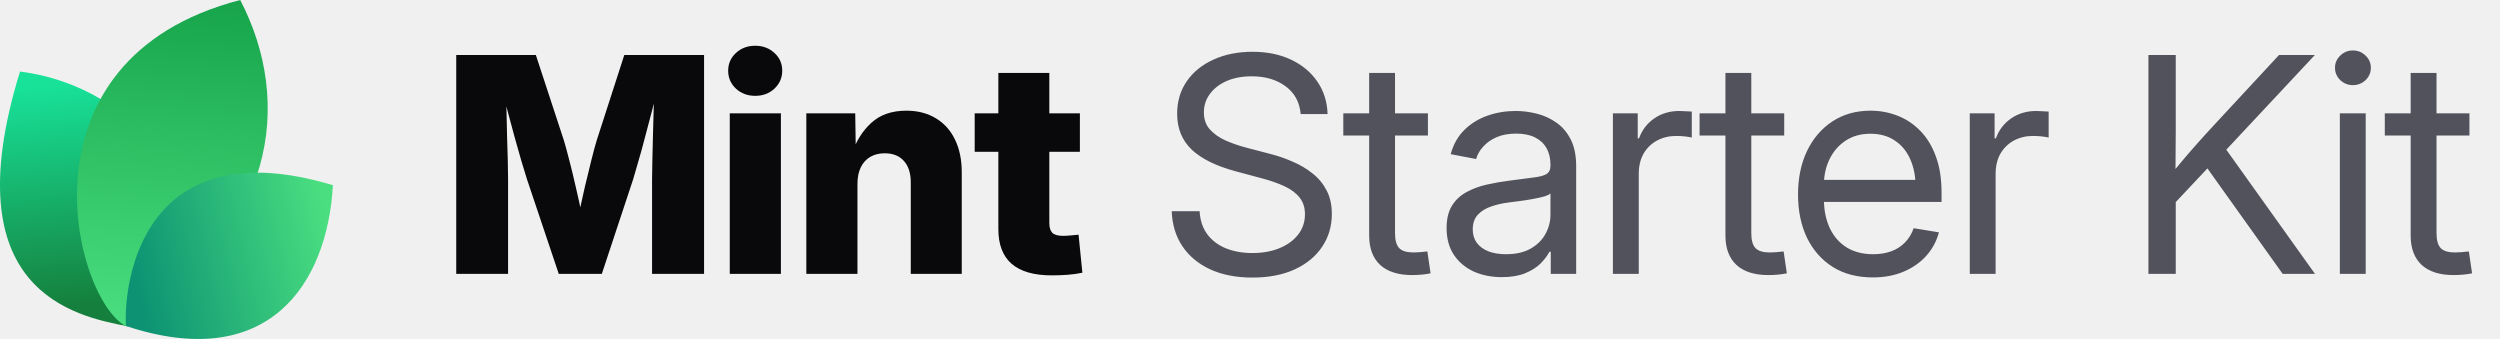
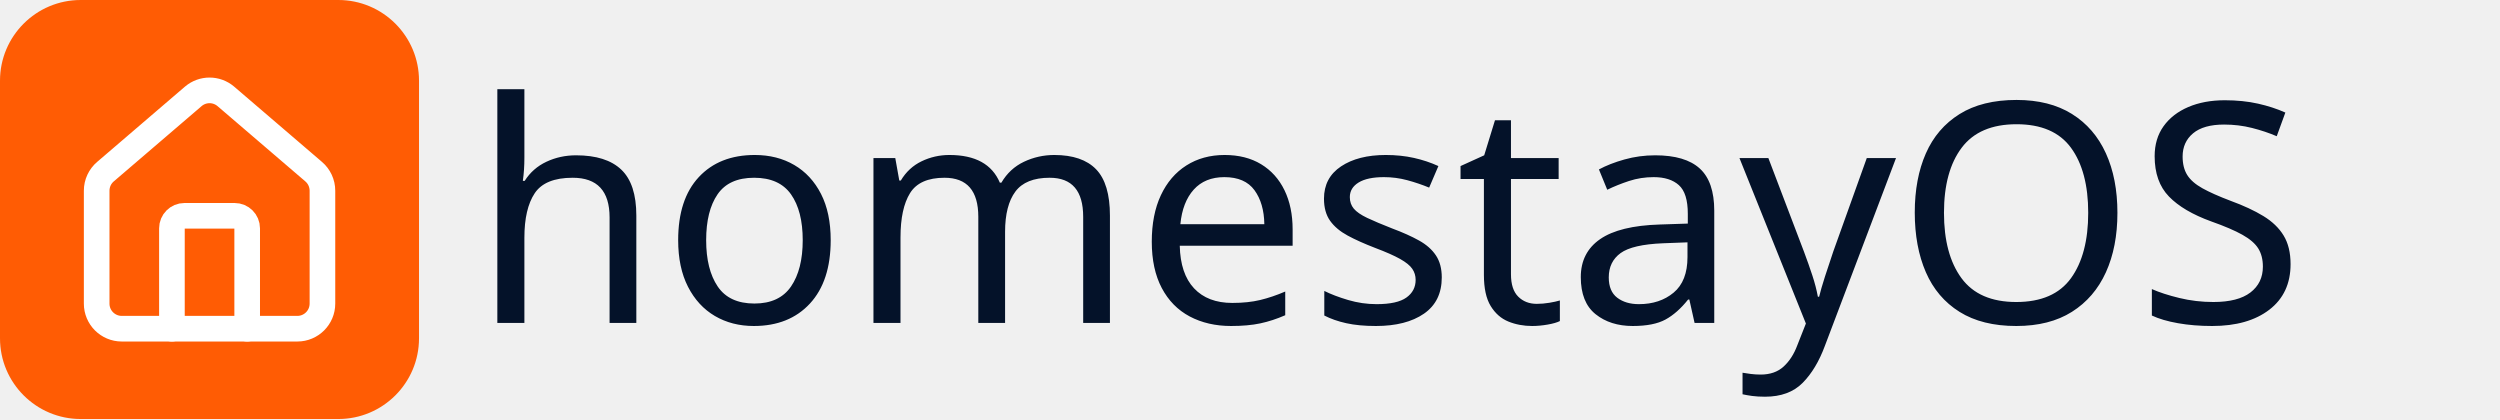
- <svg xmlns="http://www.w3.org/2000/svg" width="177" height="24" viewBox="0 0 177 24" fill="none">
-   <path d="M9.061 23.108C5.268 22.377 -3.391 20.627 1.417 5.064C9.634 6.099 16.973 14.064 9.061 23.108Z" fill="url(#paint0_linear_17557_2020)" />
-   <path d="M8.919 23.094C5.276 21.222 0.784 4.209 17.007 0C20.757 7.193 19.621 16.545 8.919 23.094Z" fill="url(#paint1_linear_17557_2020)" />
-   <path d="M8.914 23.079C8.735 19.882 10.159 9.085 23.57 13.111C23.181 20.123 18.984 26.418 8.914 23.079Z" fill="url(#paint2_linear_17557_2020)" />
-   <path d="M32.301 19.392V3.894H37.938L39.925 9.948C40.036 10.315 40.164 10.787 40.31 11.362C40.462 11.938 40.611 12.552 40.757 13.204C40.91 13.855 41.048 14.483 41.173 15.086C41.305 15.682 41.412 16.192 41.495 16.615H40.695C40.771 16.192 40.871 15.682 40.996 15.086C41.128 14.49 41.267 13.866 41.412 13.214C41.565 12.562 41.714 11.948 41.86 11.373C42.005 10.79 42.133 10.315 42.244 9.948L44.2 3.894H49.848V19.392H46.166V12.704C46.166 12.357 46.173 11.917 46.187 11.383C46.2 10.849 46.214 10.27 46.228 9.646C46.249 9.022 46.266 8.391 46.28 7.753C46.301 7.115 46.311 6.519 46.311 5.964H46.623C46.485 6.561 46.332 7.181 46.166 7.826C45.999 8.471 45.833 9.102 45.666 9.719C45.507 10.336 45.351 10.901 45.198 11.414C45.053 11.928 44.928 12.357 44.824 12.704L42.608 19.392H39.561L37.314 12.704C37.203 12.357 37.072 11.928 36.919 11.414C36.773 10.901 36.614 10.34 36.441 9.729C36.274 9.112 36.104 8.481 35.931 7.836C35.764 7.192 35.608 6.567 35.463 5.964H35.827C35.834 6.512 35.844 7.105 35.858 7.743C35.872 8.374 35.886 9.005 35.9 9.636C35.92 10.26 35.938 10.839 35.952 11.373C35.965 11.907 35.972 12.351 35.972 12.704V19.392H32.301ZM51.668 19.392V8.024H55.288V19.392H51.668ZM53.468 6.786C52.927 6.786 52.473 6.616 52.105 6.276C51.738 5.93 51.554 5.507 51.554 5.007C51.554 4.508 51.738 4.088 52.105 3.749C52.473 3.409 52.927 3.239 53.468 3.239C54.009 3.239 54.463 3.409 54.83 3.749C55.198 4.082 55.382 4.501 55.382 5.007C55.382 5.507 55.198 5.93 54.83 6.276C54.463 6.616 54.009 6.786 53.468 6.786ZM60.708 13.027V19.392H57.088V8.024H60.551L60.593 10.967H60.281C60.593 10.024 61.061 9.268 61.685 8.7C62.309 8.124 63.138 7.836 64.171 7.836C64.975 7.836 65.672 8.017 66.262 8.377C66.851 8.731 67.302 9.234 67.614 9.885C67.933 10.537 68.092 11.307 68.092 12.194V19.392H64.483V12.912C64.483 12.26 64.32 11.754 63.994 11.394C63.675 11.033 63.221 10.853 62.632 10.853C62.25 10.853 61.914 10.936 61.623 11.102C61.332 11.269 61.106 11.515 60.947 11.841C60.787 12.16 60.708 12.555 60.708 13.027ZM76.456 8.024V10.749H69.008V8.024H76.456ZM70.683 5.163H74.292V15.783C74.292 16.102 74.361 16.334 74.5 16.48C74.646 16.625 74.899 16.698 75.259 16.698C75.405 16.698 75.596 16.688 75.831 16.667C76.074 16.646 76.251 16.629 76.362 16.615L76.632 19.309C76.313 19.378 75.963 19.427 75.582 19.455C75.207 19.482 74.836 19.496 74.469 19.496C73.2 19.496 72.25 19.222 71.619 18.674C70.995 18.127 70.683 17.308 70.683 16.22V5.163Z" fill="#09090B" />
-   <path d="M88.667 19.652C87.523 19.652 86.528 19.458 85.682 19.07C84.843 18.681 84.188 18.137 83.716 17.437C83.245 16.736 82.992 15.908 82.957 14.951H84.933C84.968 15.596 85.148 16.14 85.474 16.584C85.8 17.021 86.24 17.354 86.795 17.582C87.35 17.804 87.974 17.915 88.667 17.915C89.388 17.915 90.026 17.801 90.581 17.572C91.143 17.343 91.583 17.024 91.902 16.615C92.228 16.199 92.391 15.717 92.391 15.169C92.391 14.698 92.266 14.306 92.017 13.994C91.767 13.675 91.413 13.408 90.956 13.193C90.498 12.978 89.954 12.787 89.323 12.621L87.502 12.132C86.123 11.765 85.082 11.255 84.382 10.603C83.689 9.944 83.342 9.095 83.342 8.055C83.342 7.174 83.571 6.404 84.028 5.746C84.486 5.087 85.117 4.577 85.921 4.217C86.726 3.849 87.645 3.666 88.678 3.666C89.718 3.666 90.63 3.853 91.413 4.227C92.204 4.602 92.824 5.122 93.275 5.787C93.726 6.446 93.965 7.209 93.993 8.076H92.089C92.013 7.23 91.656 6.574 91.018 6.11C90.387 5.638 89.586 5.403 88.615 5.403C87.95 5.403 87.36 5.513 86.847 5.735C86.341 5.957 85.946 6.262 85.661 6.651C85.377 7.032 85.235 7.469 85.235 7.961C85.235 8.447 85.377 8.849 85.661 9.168C85.946 9.48 86.317 9.74 86.774 9.948C87.232 10.149 87.724 10.319 88.251 10.457L89.884 10.884C90.439 11.023 90.977 11.206 91.496 11.435C92.023 11.657 92.495 11.934 92.911 12.267C93.334 12.593 93.67 12.995 93.92 13.474C94.17 13.945 94.294 14.504 94.294 15.149C94.294 16.015 94.066 16.788 93.608 17.468C93.157 18.148 92.512 18.681 91.673 19.07C90.834 19.458 89.832 19.652 88.667 19.652ZM101.097 8.024V9.594H95.106V8.024H101.097ZM96.937 5.163H98.767V16.521C98.767 17 98.865 17.347 99.059 17.562C99.26 17.77 99.6 17.874 100.078 17.874C100.21 17.874 100.366 17.867 100.546 17.853C100.733 17.832 100.903 17.815 101.056 17.801L101.285 19.351C101.097 19.392 100.886 19.423 100.65 19.444C100.414 19.465 100.189 19.475 99.974 19.475C98.996 19.475 98.244 19.236 97.717 18.758C97.197 18.272 96.937 17.579 96.937 16.677V5.163ZM106.33 19.621C105.595 19.621 104.932 19.489 104.343 19.226C103.754 18.955 103.285 18.564 102.939 18.05C102.592 17.53 102.419 16.896 102.419 16.147C102.419 15.495 102.547 14.965 102.804 14.556C103.06 14.146 103.403 13.828 103.833 13.599C104.263 13.363 104.742 13.186 105.269 13.068C105.796 12.95 106.333 12.857 106.881 12.787C107.574 12.69 108.132 12.617 108.555 12.569C108.978 12.52 109.287 12.441 109.481 12.33C109.675 12.212 109.772 12.014 109.772 11.737V11.654C109.772 11.203 109.679 10.815 109.492 10.489C109.311 10.163 109.041 9.91 108.68 9.729C108.32 9.549 107.872 9.459 107.338 9.459C106.805 9.459 106.34 9.546 105.945 9.719C105.556 9.892 105.241 10.118 104.998 10.395C104.755 10.665 104.593 10.953 104.509 11.258L102.71 10.915C102.897 10.222 103.22 9.65 103.677 9.199C104.135 8.748 104.679 8.412 105.31 8.19C105.941 7.968 106.607 7.857 107.307 7.857C107.8 7.857 108.295 7.92 108.795 8.044C109.301 8.169 109.765 8.381 110.188 8.679C110.611 8.97 110.951 9.369 111.208 9.875C111.464 10.374 111.593 11.005 111.593 11.768V19.392H109.793V17.822H109.7C109.568 18.085 109.363 18.359 109.086 18.643C108.809 18.921 108.444 19.153 107.994 19.34C107.543 19.527 106.988 19.621 106.33 19.621ZM106.621 17.998C107.321 17.998 107.904 17.867 108.368 17.603C108.84 17.333 109.19 16.986 109.419 16.563C109.654 16.133 109.772 15.682 109.772 15.211V13.692C109.703 13.769 109.554 13.841 109.325 13.911C109.096 13.973 108.829 14.032 108.524 14.088C108.226 14.143 107.921 14.192 107.609 14.233C107.304 14.275 107.033 14.309 106.798 14.337C106.354 14.393 105.938 14.49 105.549 14.628C105.168 14.76 104.86 14.954 104.624 15.211C104.388 15.467 104.27 15.811 104.27 16.241C104.27 16.615 104.367 16.934 104.561 17.198C104.762 17.461 105.04 17.662 105.393 17.801C105.747 17.933 106.156 17.998 106.621 17.998ZM114.193 19.392V8.024H115.951V9.792H116.045C116.253 9.209 116.61 8.741 117.116 8.388C117.622 8.034 118.219 7.857 118.905 7.857C119.058 7.857 119.217 7.864 119.384 7.878C119.55 7.885 119.682 7.892 119.779 7.899V9.74C119.716 9.719 119.578 9.695 119.363 9.667C119.155 9.639 118.922 9.625 118.666 9.625C118.174 9.625 117.726 9.733 117.324 9.948C116.922 10.163 116.603 10.471 116.367 10.874C116.138 11.276 116.024 11.758 116.024 12.319V19.392H114.193ZM126.322 8.024V9.594H120.33V8.024H126.322ZM122.161 5.163H123.992V16.521C123.992 17 124.089 17.347 124.283 17.562C124.484 17.77 124.824 17.874 125.302 17.874C125.434 17.874 125.59 17.867 125.77 17.853C125.958 17.832 126.127 17.815 126.28 17.801L126.509 19.351C126.322 19.392 126.11 19.423 125.874 19.444C125.639 19.465 125.413 19.475 125.198 19.475C124.221 19.475 123.468 19.236 122.941 18.758C122.421 18.272 122.161 17.579 122.161 16.677V5.163ZM132.604 19.642C131.502 19.642 130.555 19.396 129.765 18.903C128.974 18.404 128.364 17.714 127.934 16.834C127.511 15.946 127.3 14.927 127.3 13.775C127.3 12.611 127.511 11.584 127.934 10.697C128.364 9.802 128.964 9.102 129.734 8.596C130.51 8.089 131.408 7.836 132.428 7.836C133.1 7.836 133.738 7.954 134.341 8.19C134.952 8.426 135.489 8.783 135.954 9.261C136.425 9.74 136.793 10.343 137.056 11.071C137.327 11.792 137.462 12.645 137.462 13.63V14.296H128.433V12.735H136.463L135.631 13.297C135.631 12.541 135.506 11.876 135.257 11.3C135.007 10.725 134.643 10.277 134.165 9.958C133.686 9.632 133.107 9.469 132.428 9.469C131.748 9.469 131.162 9.632 130.67 9.958C130.177 10.284 129.796 10.725 129.526 11.279C129.262 11.827 129.13 12.441 129.13 13.12V14.046C129.13 14.864 129.273 15.572 129.557 16.168C129.841 16.757 130.243 17.211 130.763 17.53C131.283 17.842 131.901 17.998 132.615 17.998C133.093 17.998 133.523 17.929 133.905 17.79C134.293 17.645 134.619 17.433 134.882 17.156C135.153 16.879 135.354 16.546 135.486 16.157L137.275 16.449C137.108 17.08 136.81 17.634 136.38 18.113C135.95 18.591 135.413 18.966 134.768 19.236C134.123 19.507 133.402 19.642 132.604 19.642ZM139.459 19.392V8.024H141.217V9.792H141.311C141.519 9.209 141.876 8.741 142.382 8.388C142.888 8.034 143.485 7.857 144.171 7.857C144.324 7.857 144.483 7.864 144.649 7.878C144.816 7.885 144.948 7.892 145.045 7.899V9.74C144.982 9.719 144.844 9.695 144.629 9.667C144.421 9.639 144.188 9.625 143.932 9.625C143.439 9.625 142.992 9.733 142.59 9.948C142.188 10.163 141.869 10.471 141.633 10.874C141.404 11.276 141.29 11.758 141.29 12.319V19.392H139.459ZM153.429 14.961V12.715C153.783 12.257 154.136 11.82 154.49 11.404C154.844 10.981 155.204 10.565 155.572 10.156C155.939 9.74 156.314 9.327 156.695 8.918L161.355 3.894H163.893L157.277 10.967H157.184L153.429 14.961ZM152.108 19.392V3.894H154.043V9.241L154.022 12.559L154.043 13.505V19.392H152.108ZM161.615 19.392L155.967 11.477L157.173 9.969L163.903 19.392H161.615ZM165.661 19.392V8.024H167.492V19.392H165.661ZM166.587 6.027C166.24 6.027 165.942 5.909 165.692 5.673C165.443 5.43 165.318 5.139 165.318 4.799C165.318 4.459 165.443 4.172 165.692 3.936C165.942 3.693 166.24 3.572 166.587 3.572C166.934 3.572 167.232 3.693 167.482 3.936C167.731 4.172 167.856 4.459 167.856 4.799C167.856 5.139 167.731 5.43 167.482 5.673C167.232 5.909 166.934 6.027 166.587 6.027ZM174.836 8.024V9.594H168.844V8.024H174.836ZM170.675 5.163H172.506V16.521C172.506 17 172.603 17.347 172.797 17.562C172.998 17.77 173.338 17.874 173.816 17.874C173.948 17.874 174.104 17.867 174.284 17.853C174.472 17.832 174.641 17.815 174.794 17.801L175.023 19.351C174.836 19.392 174.624 19.423 174.388 19.444C174.153 19.465 173.927 19.475 173.712 19.475C172.735 19.475 171.982 19.236 171.455 18.758C170.935 18.272 170.675 17.579 170.675 16.677V5.163Z" fill="#52525C" />
+ <svg xmlns="http://www.w3.org/2000/svg" width="1951" height="327" viewBox="0 0 1951 327">
  <defs>
-     <linearGradient id="paint0_linear_17557_2020" x1="3.776" y1="5.916" x2="5.232" y2="21.559" gradientUnits="userSpaceOnUse">
-       <stop stop-color="#18E299" />
-       <stop offset="1" stop-color="#15803D" />
-     </linearGradient>
-     <linearGradient id="paint1_linear_17557_2020" x1="12.171" y1="-0.718" x2="10.19" y2="22.983" gradientUnits="userSpaceOnUse">
-       <stop stop-color="#16A34A" />
-       <stop offset="1" stop-color="#4ADE80" />
-     </linearGradient>
-     <linearGradient id="paint2_linear_17557_2020" x1="23.133" y1="15.353" x2="9.338" y2="18.52" gradientUnits="userSpaceOnUse">
-       <stop stop-color="#4ADE80" />
-       <stop offset="1" stop-color="#0D9373" />
-     </linearGradient>
+     <clipPath id="clip-Web_1280_4">
+       <rect width="1951" height="327" />
+     </clipPath>
  </defs>
+   <g id="Web_1280_4" data-name="Web 1280 – 4" clip-path="url(#clip-Web_1280_4)">
+     <g id="Group_3" data-name="Group 3">
+       <rect id="Rectangle_1" data-name="Rectangle 1" width="327" height="327" rx="63" fill="#ff5c04" />
+       <g id="Group_2" data-name="Group 2" transform="translate(75.439 70.532)">
+         <path id="Path_1" data-name="Path 1" d="M67.73,100.1V21.788A9.788,9.788,0,0,0,57.942,12H18.788A9.788,9.788,0,0,0,9,21.788V100.1" transform="translate(49.73 85.889)" fill="none" stroke="#fff" stroke-linecap="round" stroke-linejoin="round" stroke-width="20" />
+         <path id="Path_2" data-name="Path 2" d="M3,80.311a19.579,19.579,0,0,1,6.944-14.96L78.459,6.624a19.577,19.577,0,0,1,25.274,0l68.519,58.73a19.577,19.577,0,0,1,6.94,14.957v88.1a19.577,19.577,0,0,1-19.577,19.577H22.577A19.577,19.577,0,0,1,3,168.407Z" transform="translate(-3 -2)" fill="none" stroke="#fff" stroke-linecap="round" stroke-linejoin="round" stroke-width="20" />
+       </g>
+     </g>
+     <text id="homestayOS" transform="translate(1147 252)" fill="#041229" font-size="240" font-family="Poppins-Medium, Poppins" font-weight="500">
+       <tspan x="-779.28" y="0">homestayOS</tspan>
+     </text>
+   </g>
</svg>
